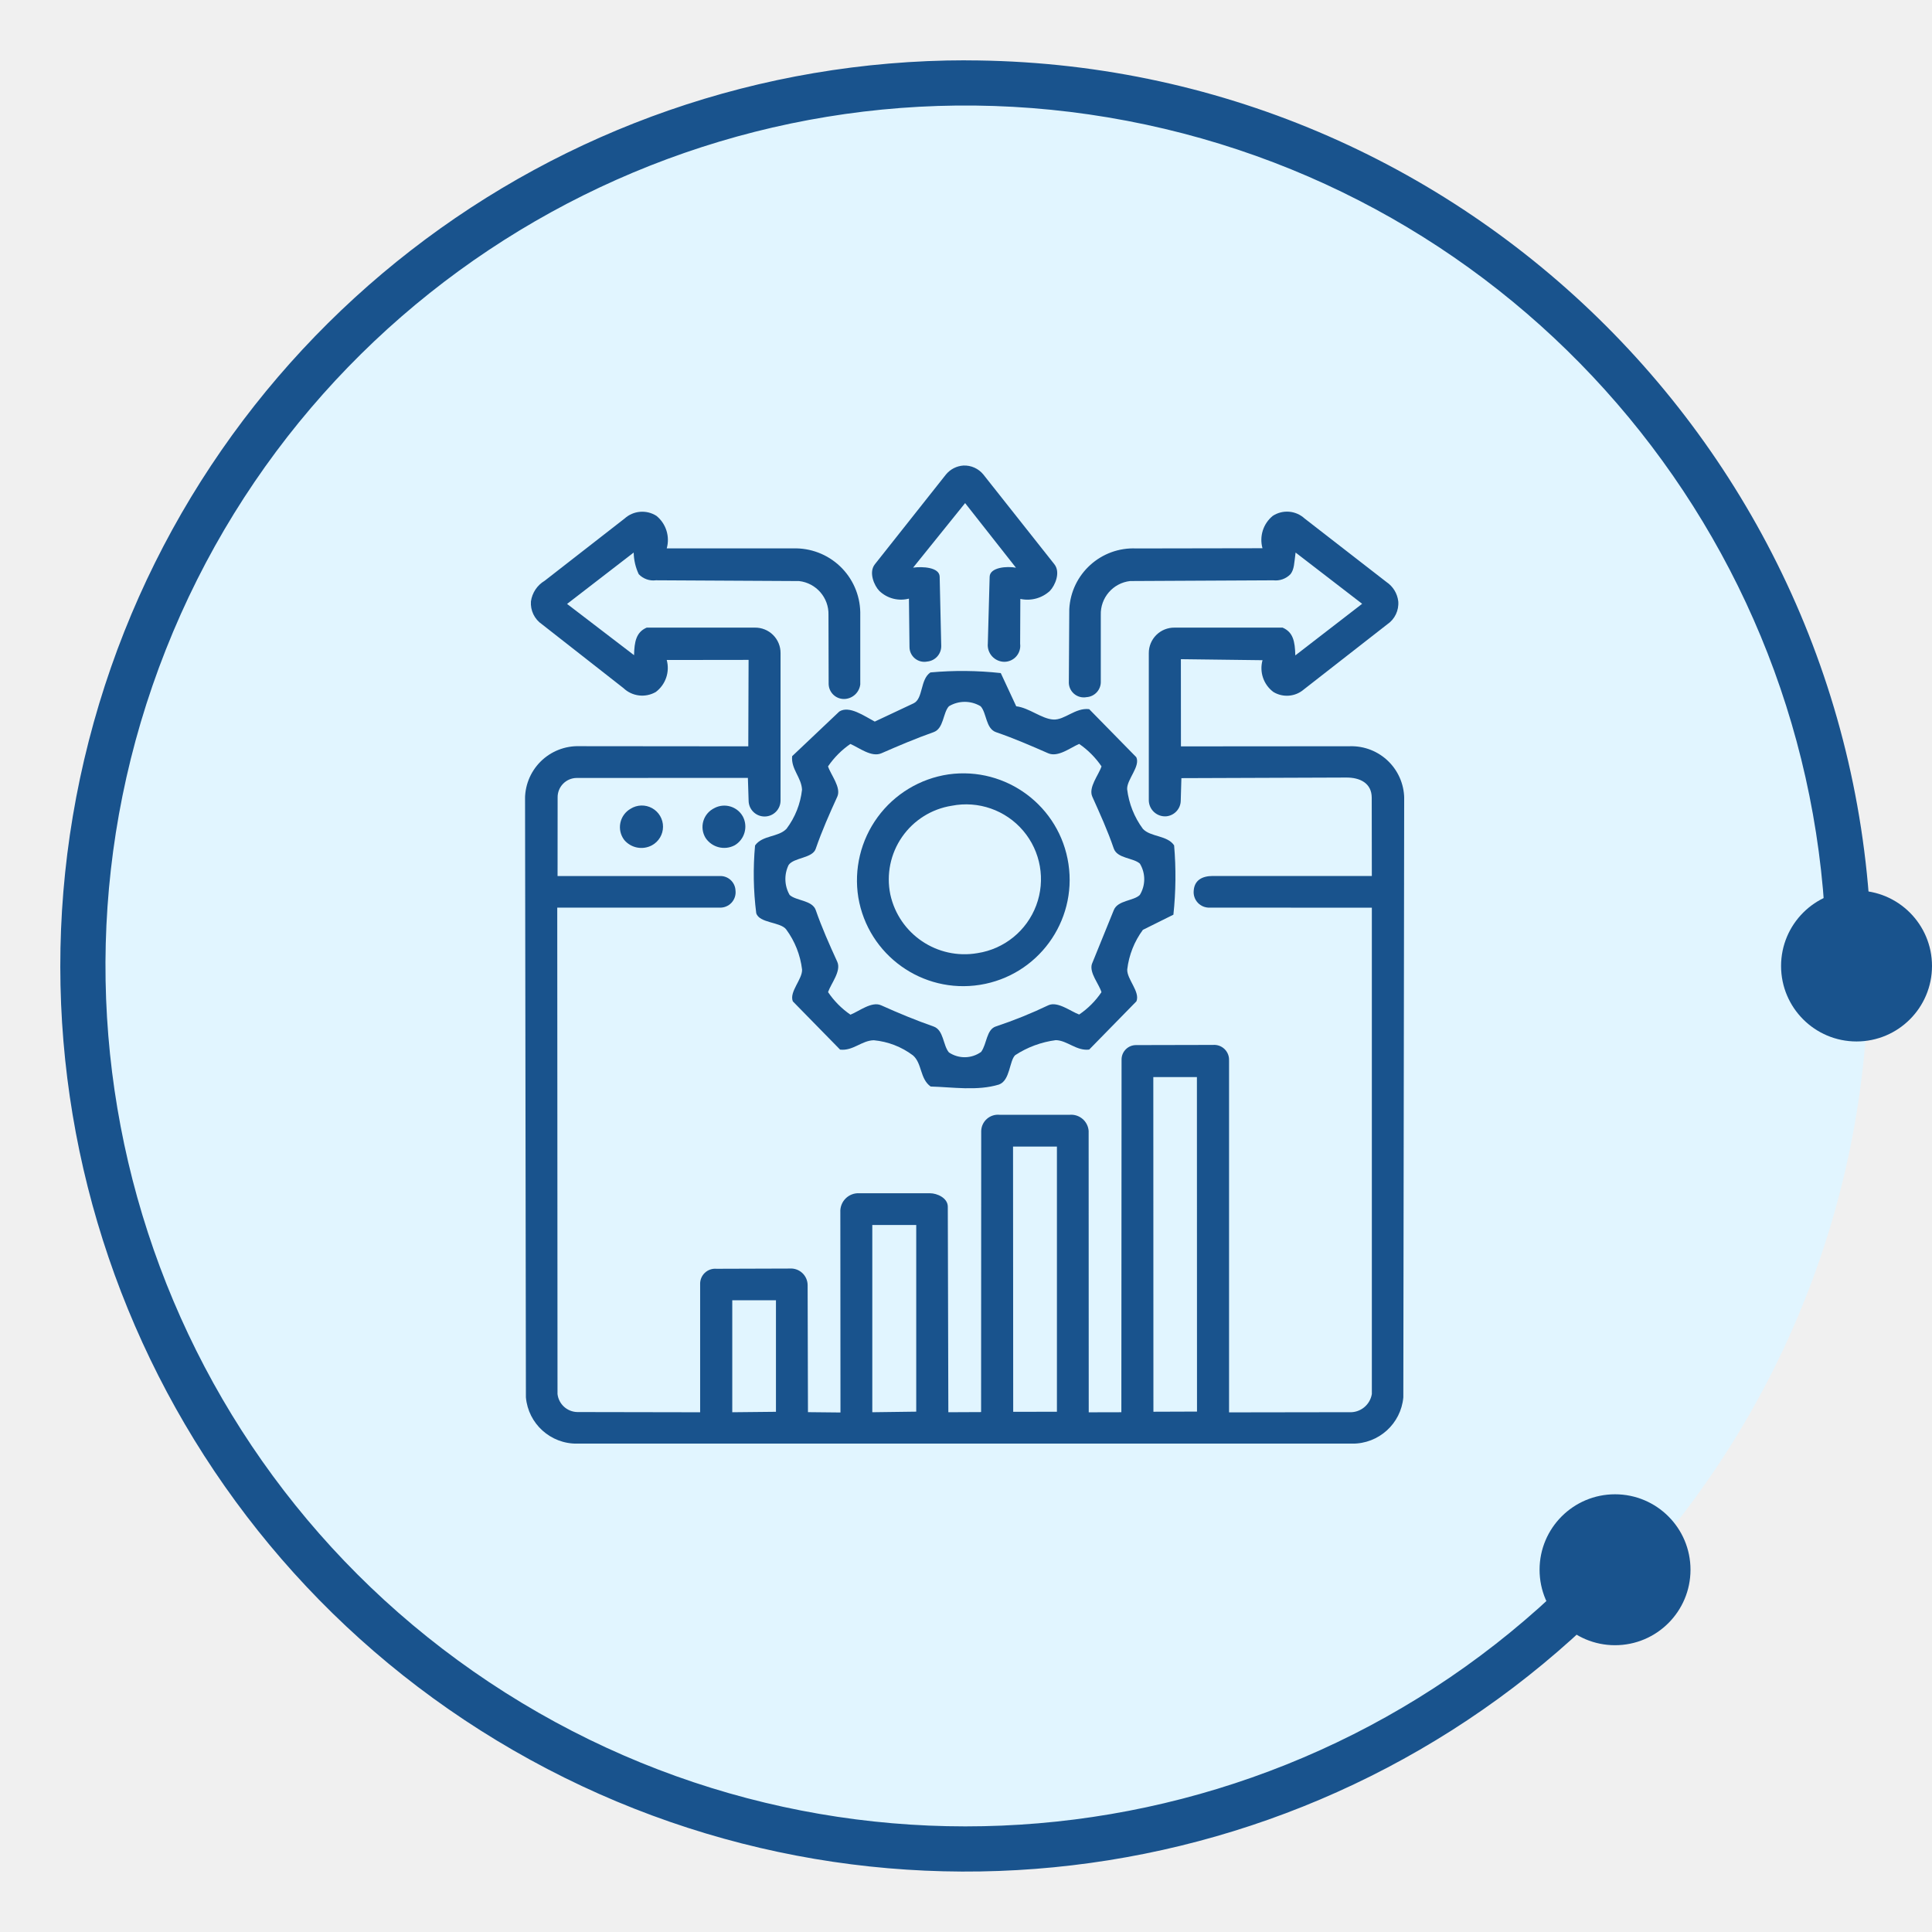
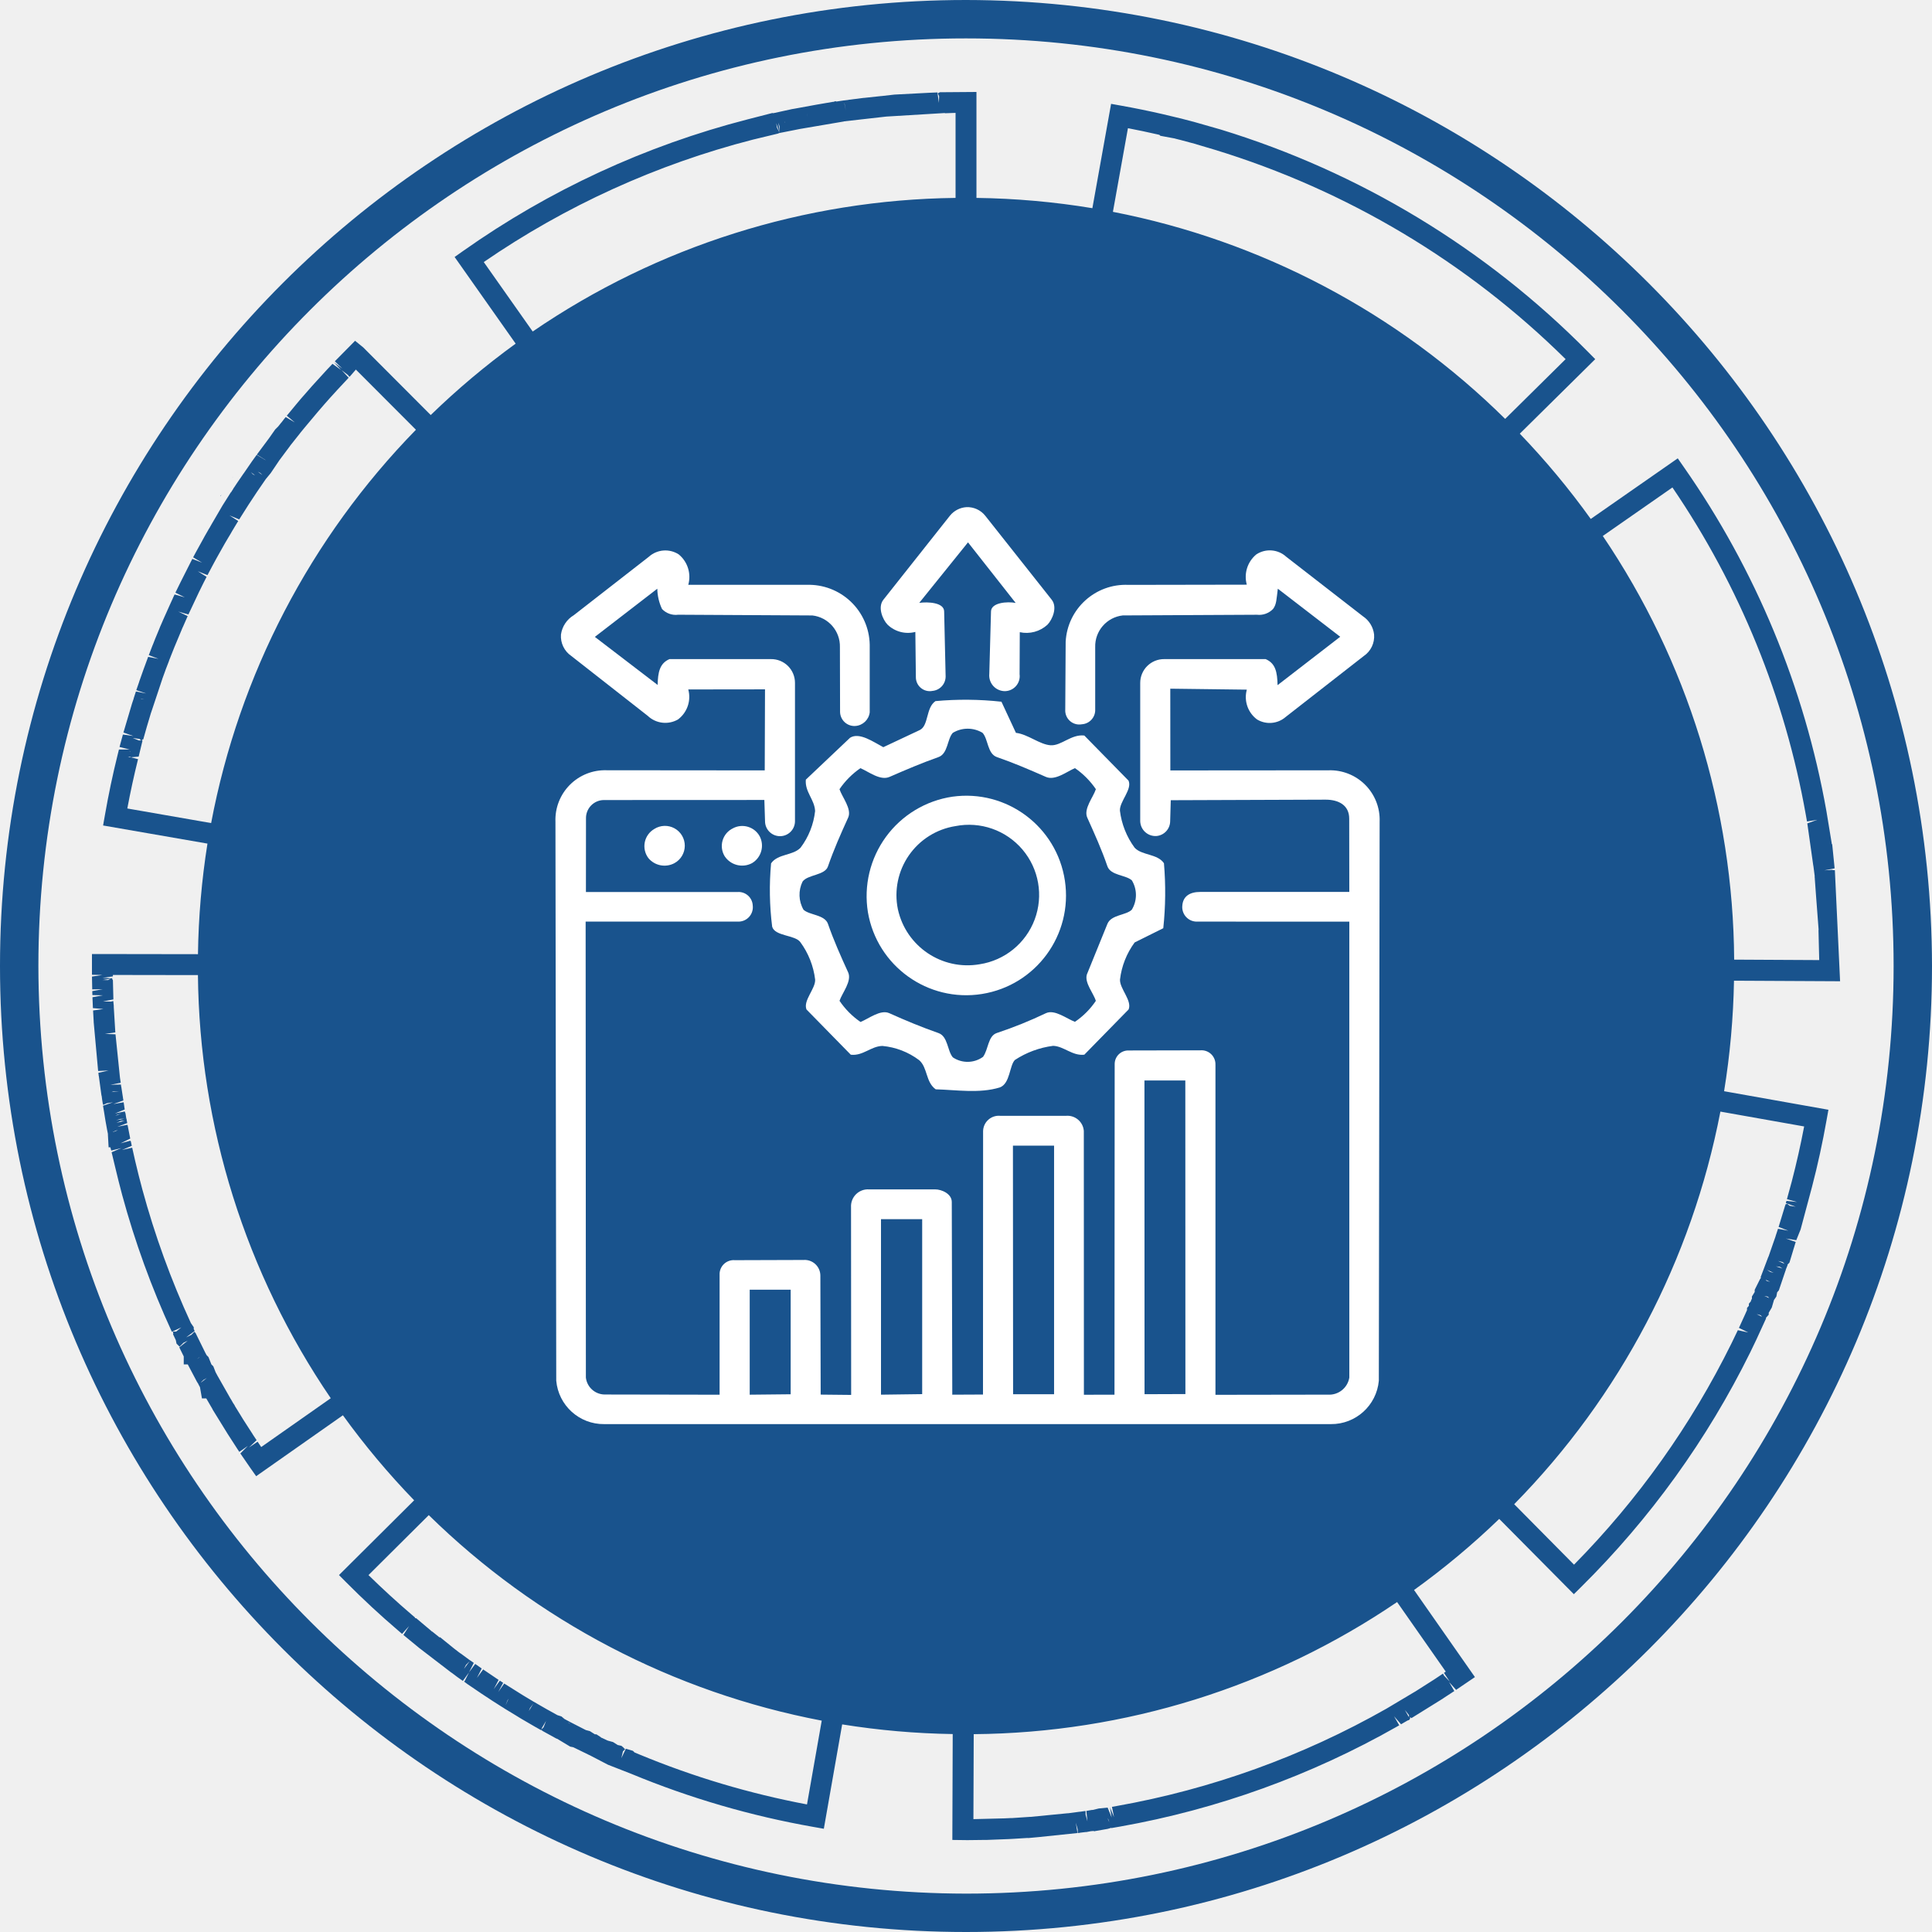
- <svg xmlns="http://www.w3.org/2000/svg" width="150" height="150" viewBox="0 0 150 150">
+ <svg xmlns="http://www.w3.org/2000/svg" width="160" height="160" viewBox="0 0 160 160">
  <defs>
    <clipPath id="clip-path">
-       <rect id="Rectángulo_456267" data-name="Rectángulo 456267" width="150" height="150" fill="none" />
+       <path id="Trazado_1031300" data-name="Trazado 1031300" d="M3.179,80A76.821,76.821,0,1,1,80,156.822,76.909,76.909,0,0,1,3.179,80M80,0a80,80,0,1,0,80,80A80.089,80.089,0,0,0,80,0Z" fill="#19538d" />
    </clipPath>
    <clipPath id="clip-path-2">
-       <rect id="Rectángulo_464492" data-name="Rectángulo 464492" width="68.255" height="75.936" fill="#19538d" />
+       <path id="Trazado_1031301" data-name="Trazado 1031301" d="M32.933,102.037h-.007Z" transform="translate(-32.926 -102.034)" fill="#19538d" />
+     </clipPath>
+     <clipPath id="clip-path-3">
+       <path id="Trazado_1031302" data-name="Trazado 1031302" d="M13.892,29.232v.035L14,29.128Z" transform="translate(-13.892 -29.128)" fill="#19538d" />
+     </clipPath>
+     <clipPath id="clip-path-4">
+       <path id="Trazado_1031303" data-name="Trazado 1031303" d="M5.943,60.755,5.938,60.7h0a.174.174,0,0,0,.005.055" transform="translate(-5.937 -60.7)" fill="#19538d" />
+     </clipPath>
+     <clipPath id="clip-path-5">
+       <path id="Trazado_1031304" data-name="Trazado 1031304" d="M107.924,54.341h0v0Z" transform="translate(-107.924 -54.311)" fill="#19538d" />
+     </clipPath>
+     <clipPath id="clip-path-6">
+       <path id="Trazado_1031305" data-name="Trazado 1031305" d="M9,42.927H9l.013-.046Z" transform="translate(-9.002 -42.882)" fill="#19538d" />
+     </clipPath>
+     <clipPath id="clip-path-7">
+       <path id="Trazado_1031306" data-name="Trazado 1031306" d="M70.389,8.864l-.034-.013h-.007c.013,0,.026.011.041.014" transform="translate(-70.348 -8.85)" fill="#19538d" />
+     </clipPath>
+     <clipPath id="clip-path-8">
+       <path id="Trazado_1031307" data-name="Trazado 1031307" d="M17.484,26.319h0v0Z" transform="translate(-17.484 -26.318)" fill="#19538d" />
+     </clipPath>
+     <clipPath id="clip-path-9">
+       <path id="Trazado_1031308" data-name="Trazado 1031308" d="M14.715,28.076a.67.67,0,0,0-.076.105l.045-.056.033-.049Z" transform="translate(-14.639 -28.076)" fill="#19538d" />
+     </clipPath>
+     <clipPath id="clip-path-10">
+       <path id="Trazado_1031309" data-name="Trazado 1031309" d="M16.221,112.171l-.011-.02ZM97.246,10.122l-.03-.009.03.009m-7.29,138.771-.027-.146.129.353Zm-42.014-6.824L48,142.1l-.008.02Zm-1.454-.713-.021-.013.031.016Zm-.737-.256.017-.017-.007.021Zm-.5-.238.01-.011.123.058-.007.014Zm-2.176.4.333-.561-.207.531-.178.179Zm1.786-.585,0,0,.01.006,0,0Zm69.989-.309-.32-.572.339.424v.169Zm-72.772-.731.275-.367-.373.615Zm-1.86-.645.085-.126-.228.494-.01.011Zm76.916-.931,0-.013.062.094Zm-80.358-2,.312-.31-.479.642ZM78.823,141.8a63.31,63.31,0,0,0,35.063-10.941l4.029,5.76-.15.106.48.72-.47-.49-.091-.167-.044.028,0,0-.672.448v0l-1.618,1.03-.007,0-2.333,1.391a70.039,70.039,0,0,1-22.357,8.067l-.382.067.17.85-.34-.82.146.853-.333-.82-.73.072-.51.122-.065,0-.458.081.089.86-.152-.544v-.3L88,148.17v0l-.387.059v-.007l-.946.126a.933.933,0,0,0-.119.007l-2.989.292c-.043,0-.078.01-.05,0l-1.574.106.152.849-.153-.856-.642.03-.052,0-2.442.061Zm-46.254-9.649-.306-.261c-1.217-1.043-2.413-2.138-3.562-3.264l4.992-4.966a63.464,63.464,0,0,0,32.543,17.02l-1.22,6.939a70.259,70.259,0,0,1-13.889-4.141l-.391-.163-.136-.135-.584-.174-.374.781.132-.564.18-.18-.115-.1,0-.016-.191-.161-.307-.067-.387-.245-.441-.122v0l-.085-.038h0l-.424-.2-.429-.282h-.125l-.412-.262-.34-.091h0l-1.269-.65v0l-.492-.262h0l-.256-.215-.333-.106h0l-.783-.436c-.024-.013-.048-.027-.079-.042h0l-.8-.46h0l-.261-.154,0,.006-.108-.065-.017-.011h0l-.7-.419a1.385,1.385,0,0,0-.163-.1l-1.462-.917,0,0-.04-.016-.489.7.408-.765-.272-.177-.506.7.4-.765-1.279-.866-.514.7.394-.776-.4-.285-.021-.013-.116-.081-.513.694.394-.781-.293-.207-.006.006-.816-.6-.006.007-.4-.309h0l-.01-.007a.808.808,0,0,0-.1-.078l-1.149-.931h-.089l.006-.011-.465-.375h0l-.129-.1-.008.011-.119-.108,0,0-1.187-1h-.109ZM18.283,115.716l-.014-.033h0a.334.334,0,0,1,.017.04Zm-3.239-3.263.266-.145-.449.351h-.03Zm-.368-1.854H14.7l-.217.144Zm129.358-3.4-.374-.187.322.089.126.126Zm.266-1.687.283.05.122.123Zm.208-1.238-.112-.112.38.176Zm.285-.749-.285-.19.558.252Zm.472-.465.317.033.218.146Zm.164-.452.4.1.14.142Zm1.259-.983.006,0c-.01.026-.021.051-.034.078Zm-.3-1.828.031,0H146.4ZM7.76,91.817l.193-.038-.425.166H7.505Zm.439-.809h.3l-.664.166Zm-.035-.166h.32l-.686.112Zm.054-.459-.3.15-.187.037Zm115.364,32.372A63.468,63.468,0,0,0,140.66,90.242l6.936,1.23c-.292,1.531-.636,3.062-1.026,4.558l-.4,1.463.834.235-.874-.089-.051.178.815.3-.5-.075-.217-.179-.035.051-.065-.033-.038.106h-.007l-.551,1.806.806.314-.856-.161-.205.622.006,0-.135.383h0l-.27.776h0l-.188.544-.01,0-.642,1.7.04.017-.095.147h-.007l.006,0L143.5,105v.184l-.229.37v.181l-.082.163v.064l-.013,0-.157.188v.173l-.154.18v.176l-.17.381h0l-.5,1.094.776.381-.866-.191-.521,1.08a70.617,70.617,0,0,1-13.046,18.339Zm-116-34.182h.472l-.635.051Zm-.911-9.228.689-.115-.237.119Zm0-.177.863-.123v-.119l7.042.011a63.319,63.319,0,0,0,11,35.042l-5.759,4.042-.3-.443-.717.484.635-.608-.225-.337-.095-.143v-.007l-.8-1.241,0,0-.1-.164.007.01-.6-.972v-.023l-.142-.214h0l-.171-.3a.193.193,0,0,0-.025-.04l0,.007-1.061-1.867.007.016-.051-.092.021.034-.159-.293-.19-.489-.159-.159-.244-.611-.154-.156-.108-.2-.812-1.649-.006,0-.086-.088-.256.255-.428.208.707-.527-.075-.156V108.1l-.239-.347A70.611,70.611,0,0,1,9.973,96.688c-.208-.772-.405-1.548-.589-2.338l-.252-1.119-.844.186.81-.341-.082-.384H9l-.023-.041-.808.22.8-.394L8.75,91.352l-.027,0-.009-.016L7.9,91.5l.822-.307-.044-.234h0l-.016-.12-.139.018.126-.02,0-.037.007,0H8.64l-.061-.4-.052-.143.026-.01-.028.006-.011-.024-.812.171.809-.333-.086-.6-.85.152.827-.3-.176-1.148H8.219L8.2,88l-.871.017.853-.16-.065-.445h0L7.75,83.842l-.871-.037.856-.12L7.606,81.58v-.106l-.04-.39-.2.048-.65-.018.859-.162-.04-1.584-.078-.154.072-.011-.085-.014-.023.009ZM8.777,60.845h.205V60.9Zm.109-.428.1,0v.02Zm.8-.91-.507-.2.565.071.125.126Zm.222-3.437-.088-.04.313.079ZM11.4,55.059l.014-.04-.018.057,0-.017M141.8,77.657a63.339,63.339,0,0,0-10.879-35.086l5.767-4.018a69.814,69.814,0,0,1,11.049,27.126l.094.536.853-.14-.826.3.5,3.535,0-.038.118.912-.018,0,.024.139h-.006l.1,1.386.22,2.892-.013,0,.061,2.493ZM20.169,37.839l-.007.008Zm-1.031-.368-.181-.183.358.266Zm.737.027-.344-.255.207.106.166.164Zm4.6-5.231-.013.016Zm3.18-3.477,4.975,4.984A63.466,63.466,0,0,0,15.67,66.347L8.728,65.139c.255-1.369.554-2.739.888-4.084L9.005,60.9l.663-.057.32-1.336H9.918L10,59.414l.03.006h0l.017,0,.293-1.037h0l.34-1.138c.016-.038.028-.075.043-.122l.9-2.7,0-.01.255-.7h0l0-.006a.663.663,0,0,0,.052-.14l.247-.639a.344.344,0,0,0,.016-.057.563.563,0,0,0,.052-.135c.034-.067.044-.091.037-.091l.33-.832h0l.684-1.635c.018-.04.033-.069.031-.069l0,.006.213-.485c.023-.047.04-.086.048-.109l.139-.313-.779-.374.839.239.885-1.877c.026-.047.044-.086.058-.115l.268-.544a.519.519,0,0,0,.038-.074l-.007.01.265-.517-.732-.463.806.32.4-.757h0l.176-.327h0l.167-.306h0l.2-.357h0l.163-.289h0l.322-.571h0l.272-.462h0l.181-.3h0l.181-.315h0l.116-.19.008-.017.268-.443h0l.092-.145-.727-.466.808.332.184-.292h0l.571-.9.008-.014.66-1c.007-.014.018-.028.027-.042l0,0,.749-1.091.407-.493.7-1.038-.027.033.928-1.245-.006,0,.851-1.072-.006,0,.044-.051a.373.373,0,0,0,.064-.077l-.014.016.282-.344h0l1.078-1.286.523-.606c.047-.05.058-.072.057-.065l.449-.507a.426.426,0,0,0,.05-.054l0,0,.551-.606h0l.935-1-.589-.633.537.412.1.143.048-.033.007.006ZM90.351,15.728,91.595,8.8c.825.159,1.646.33,2.457.517l.147.034.081.079,1.1.205c.047.011.1.023.068.007a.957.957,0,0,0,.187.055l.173.045a.659.659,0,0,0,.1.023l0,0a.769.769,0,0,0,.123.033l1.1.295v0l.085.026a.464.464,0,0,1-.084-.033h0l.12.044.281.084h0l.082.025v0l1.166.346a70.835,70.835,0,0,1,29.061,17.343l-5.007,4.947A63.466,63.466,0,0,0,90.351,15.728M62.526,8.752l-.054-.36.261.771Zm.125-.4.088.289v.486Zm.535-.035-.014-.078.038.1Zm1.846-.672V7.63l.048.228Zm12.287-.113v7.042A63.327,63.327,0,0,0,42.3,25.638l-4.053-5.752A70.119,70.119,0,0,1,60.524,9.75l2.077-.5h0l.137-.057.011.021,0-.017,1.272-.251h0l.385-.078v0l3.669-.625V8.235l3.535-.4.024,0,4.78-.29.045.018Zm-9.2-.751V6.716l.115.63Zm7.908-.958-.181.089.113.238L75.94,6.7l-.122-.861-.68.028v0l-2.876.15-1.074.122c-.028,0-.055,0-.081.006l-1.364.146-.034,0-1.21.152a.367.367,0,0,0-.089.02l-.336.04h-.013l-.615.091-.064-.031-.2.061-.021-.006L65.8,6.852l0,0-1.731.317v0l-.258.045H63.8l-1.57.343-.085-.014-2.049.527A71.842,71.842,0,0,0,36.54,18.967l-.707.5,5.056,7.176a64.2,64.2,0,0,0-7.034,5.913l-5.589-5.6-.676-.55-1.645,1.667h0l-.021.026.007.006-.008.01.611.594-.7-.52.594.633-.711-.507a.669.669,0,0,0-.081.089l-.364.383h0l-1.22,1.337h0l-.938,1.07h0l-.363.431h0l-.816.986.66.555-.752-.443-.129.159-.021.027-.193.252c-.024.025-.05.051-.071.078l-.076.1h0l-.129.162,0,0-.252.252-.506.721,0,0-1.01,1.357.7.438.027.027-.744-.442-.407.564a.651.651,0,0,0-.068.1l-.575.839,0,0-.04.05-.513.748h0l-.153.227c-.014.021-.028.047-.048.078l-.129.183.028-.038-.078.136h0l-.086.126h0l-.008.017.01,0-.034.045-.013-.006-.088.135h0l-.623.986h0L15.8,41.439a.322.322,0,0,0-.037.061l-.237.418a1.038,1.038,0,0,0-.106.176h0l-.3.523a.936.936,0,0,0-.088.164L14.4,43.925h0l-.222.414.744.442-.812-.312-1,1.981h0l-.4.815.775.387-.844-.238-.113.244a1.1,1.1,0,0,0-.048.112l-.217.475h0l-.588,1.312c-.011.027-.023.054-.035.086l-.2.456c-.01.024-.02.047-.027.068l0,.006h0l-.356.859c-.009.018-.016.038-.023.055l-.181.463a.858.858,0,0,0-.047.109l-.3.782.808.307-.86-.167-.366.992a.256.256,0,0,0-.018.048l-.283.8h0l-.081.225h.006l-.231.663h0l-.006.03.81.275L9.44,55.45l-.186.571h.007l-.14.417h0l-.715,2.413.819.285-.863-.12-.177.652h0l-.043.156h0l-.059.222.839.21H8.034l-.095.383C7.524,62.3,7.167,64,6.872,65.694l-.15.853,8.643,1.5a64.132,64.132,0,0,0-.786,9.158L5.8,77.192l0,1.718.864.017-.863.133.021,1.061.863-.017-.86.161.01.327.866.02-.86.16.034.809,0,.091.876.074-.859.123.051.918c0,.033,0,.057,0,.057v-.008l.368,4.043.866-.041-.847.191.031.261h.006l.221,1.628H6.6l.045.346h0l.054.339H6.7l.043.086.281-.137.52-.082-.829.286.089.528h0l.052.33h0l.065.4h0l.129.715h0l.075.38-.007,0,.061,1.091h.146l.071.269.839-.207-.808.346L7.7,94.75q.283,1.2.6,2.39a72.382,72.382,0,0,0,4.116,11.337l.786-.364-.431.347H12.5l.038.188-.028.023.235.5.058.285.252.252.326-.324.344-.167-.694.55.37.749v.662h.333l.734,1.39.013.027.126.2h0l.023.057,0,0,.116.215.162.928h.358l.527.905v.017l1.257,2.036h0l.751,1.162h0l.2.307.71-.493-.623.622q.4.593.81,1.177l.5.708,7.184-5.045a63.918,63.918,0,0,0,5.9,7.042l-6.224,6.191.611.615c1.369,1.377,2.806,2.712,4.281,3.971l.333.285.578-.645-.469.735,1.322,1.087v0l2.584,1.982c.042.034.1.076.1.067l.436.329.031.023.449.317.511-.7-.349.694-.061.061.289.215.011.006,1.046.711a.718.718,0,0,0,.1.068l.833.548a.556.556,0,0,0,.057.038l.72.459a.112.112,0,0,0,.027.018l.031.018h0l.208.128v.006l.987.6v0l.324.2h0l.186.111v0l1.128.657.01,0a1.079,1.079,0,0,0,.12.071l.272.154,0-.007.038.013.007-.014.082.065,0,.01,1.138.628.092.038,0-.007,1.084.653.255.051h0l1.451.708,1.424.741,1.924.752a71.93,71.93,0,0,0,15.1,4.4l.851.15,1.519-8.643a63.884,63.884,0,0,0,9.155.8l-.031,8.769,1.244.016,1.5-.018h.126l1.684-.065a1.254,1.254,0,0,0,.14-.006l.326-.017a.765.765,0,0,0,.116-.007l1.077-.067.088.006.844-.078h0l3.172-.331v-.007l.044-.014-.135-.837.156.55v.3l.075,0,.024,0,.1-.023h0l.441-.054h.077l.4-.077h.086l.094-.02.059.031,1.138-.2.282-.085.01.021.744-.129a71.731,71.731,0,0,0,22.887-8.262l.211-.12-.429-.749.579.664.453-.264h0l.123-.068.058,0,.1-.1-.007-.013.037-.037-.057-.058.1-.024.047.058,2.6-1.615,0-.006.715-.466,0,0,.086-.058a1.237,1.237,0,0,0,.156-.1l-.434-.749.568.632.006.013h0l.006.006,1.561-1.06-5.042-7.212a63.9,63.9,0,0,0,7.054-5.888l6.181,6.235.615-.609a72.392,72.392,0,0,0,13.99-19.415c.152-.31.3-.621.5-1.04l.819-1.784-.03-.011.072-.1h.009l.163-.191v-.156l.254-.435.178-.611-.006,0,.207-.3.064-.344.143-.17.537-1.59h0l.043-.112-.011,0,.147-.367h0l.013-.04-.027-.007.173-.174.52-1.714-.816-.285.863.139.358-.888.942-3.519c.475-1.818.881-3.685,1.21-5.545l.152-.85-8.64-1.536a64.226,64.226,0,0,0,.82-9.152l8.786.045-.432-9.2-.166,0-.028-.028-.673.042.847-.164-.2-1.988-.04-.037V68.03l-.438-2.661a71.6,71.6,0,0,0-11.82-28.517l-.494-.71-7.205,5.019a64.172,64.172,0,0,0-5.875-7.062l6.246-6.171-.608-.615a72.6,72.6,0,0,0-30.4-18.4l-2.3-.657a.648.648,0,0,0-.068-.014l-.028-.007-.705-.186a1.143,1.143,0,0,0-.112-.031L94.445,7.63q-1.683-.387-3.4-.694L90.2,6.784,88.65,15.425a63.971,63.971,0,0,0-9.6-.851V5.8Z" transform="translate(-5.798 -5.797)" fill="#19538d" />
+     </clipPath>
+     <clipPath id="clip-path-11">
+       <rect id="Rectángulo_464492" data-name="Rectángulo 464492" width="68.255" height="75.936" fill="#fff" />
    </clipPath>
  </defs>
-   <g id="Grupo_1211784" data-name="Grupo 1211784" transform="translate(533.746 8549) rotate(180)">
-     <path id="Trazado_999622" data-name="Trazado 999622" d="M70.07,0A70.07,70.07,0,1,1,0,70.07,70.071,70.071,0,0,1,70.07,0" transform="translate(388.676 8403.93)" fill="#e1f5ff" />
-     <g id="Grupo_1179902" data-name="Grupo 1179902" transform="translate(383.746 8399)">
-       <g id="Grupo_1179905" data-name="Grupo 1179905" clip-path="url(#clip-path)">
-         <path id="Trazado_999618" data-name="Trazado 999618" d="M75,0A75,75,0,1,1,0,75,75,75,0,0,1,75,0" fill="none" />
-         <path id="Trazado_999619" data-name="Trazado 999619" d="M5.859,59A5.859,5.859,0,1,1,0,64.859,5.86,5.86,0,0,1,5.859,59" transform="translate(0 10.141)" fill="#19538d" />
-         <path id="Trazado_999620" data-name="Trazado 999620" d="M21.859,19A5.859,5.859,0,1,1,16,24.859,5.86,5.86,0,0,1,21.859,19" transform="translate(2.75 3.266)" fill="#19538d" />
-         <path id="Trazado_999621" data-name="Trazado 999621" d="M74.313,144.625A70.392,70.392,0,0,1,4,74.313H7.516A66.8,66.8,0,1,0,25.572,28.638l-2.564-2.4a70.312,70.312,0,1,1,51.3,118.392" transform="translate(0.688 0.688)" fill="#19538d" />
-         <rect id="Rectángulo_456268" data-name="Rectángulo 456268" width="150" height="150" fill="none" />
-         <rect id="Rectángulo_456269" data-name="Rectángulo 456269" width="150" height="150" fill="none" />
+   <g id="Grupo_1212062" data-name="Grupo 1212062" transform="translate(-1344.059 -7095)">
+     <g id="Grupo_1180190" data-name="Grupo 1180190" transform="translate(1344.059 7095)">
+       <g id="Grupo_1180171" data-name="Grupo 1180171" transform="translate(0 0)">
+         <g id="Grupo_1180170" data-name="Grupo 1180170" clip-path="url(#clip-path)">
+           <path id="Trazado_1031398" data-name="Trazado 1031398" d="M0,0H226.275V226.274H0Z" transform="translate(-80 80) rotate(-45)" fill="#19538d" />
+         </g>
+       </g>
+       <g id="Grupo_1180173" data-name="Grupo 1180173" transform="translate(46.299 144.569)">
+         <g id="Grupo_1180172" data-name="Grupo 1180172" clip-path="url(#clip-path-2)">
+           <rect id="Rectángulo_458951" data-name="Rectángulo 458951" width="0.007" height="0.007" transform="translate(-0.001 0.001) rotate(-45)" fill="#19538d" />
+         </g>
+       </g>
+       <g id="Grupo_1180175" data-name="Grupo 1180175" transform="translate(18.244 40.961)">
+         <g id="Grupo_1180174" data-name="Grupo 1180174" clip-path="url(#clip-path-3)">
+           <rect id="Rectángulo_458952" data-name="Rectángulo 458952" width="0.174" height="0.174" transform="matrix(0.707, -0.707, 0.707, 0.707, -0.07, 0.07)" fill="#19538d" />
+         </g>
+       </g>
+       <g id="Grupo_1180177" data-name="Grupo 1180177" transform="translate(7.797 85.357)">
+         <g id="Grupo_1180176" data-name="Grupo 1180176" clip-path="url(#clip-path-4)">
+           <rect id="Rectángulo_458953" data-name="Rectángulo 458953" width="0.044" height="0.044" transform="translate(-0.028 0.028) rotate(-45.002)" fill="#19538d" />
+         </g>
+       </g>
+       <g id="Grupo_1180179" data-name="Grupo 1180179" transform="translate(152.303 76.372)">
+         <g id="Grupo_1180178" data-name="Grupo 1180178" clip-path="url(#clip-path-5)">
+           <path id="Trazado_1031310" data-name="Trazado 1031310" d="M0,0l.02,0,0,.02L0,.023Z" transform="translate(-0.015 0.015) rotate(-45.009)" fill="#19538d" />
+         </g>
+       </g>
+       <g id="Grupo_1180181" data-name="Grupo 1180181" transform="translate(11.822 60.301)">
+         <g id="Grupo_1180180" data-name="Grupo 1180180" clip-path="url(#clip-path-6)">
+           <rect id="Rectángulo_458955" data-name="Rectángulo 458955" width="0.042" height="0.042" transform="translate(-0.023 0.023) rotate(-44.999)" fill="#19538d" />
+         </g>
+       </g>
+       <g id="Grupo_1180183" data-name="Grupo 1180183" transform="translate(98.922 11.622)">
+         <g id="Grupo_1180182" data-name="Grupo 1180182" clip-path="url(#clip-path-7)">
+           <rect id="Rectángulo_458956" data-name="Rectángulo 458956" width="0.039" height="0.039" transform="matrix(0.707, -0.707, 0.707, 0.707, -0.007, 0.007)" fill="#19538d" />
+         </g>
+       </g>
+       <g id="Grupo_1180185" data-name="Grupo 1180185" transform="translate(22.961 37.008)">
+         <g id="Grupo_1180184" data-name="Grupo 1180184" clip-path="url(#clip-path-8)">
+           <rect id="Rectángulo_458957" data-name="Rectángulo 458957" width="0.003" height="0.003" transform="matrix(0.706, -0.708, 0.708, 0.706, -0.001, 0.001)" fill="#19538d" />
+         </g>
+       </g>
+       <g id="Grupo_1180187" data-name="Grupo 1180187" transform="translate(19.225 39.481)">
+         <g id="Grupo_1180186" data-name="Grupo 1180186" clip-path="url(#clip-path-9)">
+           <rect id="Rectángulo_458958" data-name="Rectángulo 458958" width="0.129" height="0.129" transform="translate(-0.053 0.053) rotate(-45)" fill="#19538d" />
+         </g>
+       </g>
+       <g id="Grupo_1180189" data-name="Grupo 1180189" transform="translate(7.614 7.613)">
+         <g id="Grupo_1180188" data-name="Grupo 1180188" clip-path="url(#clip-path-10)">
+           <path id="Trazado_1031399" data-name="Trazado 1031399" d="M0,0H204.742V204.742H0Z" transform="translate(-72.389 72.388) rotate(-45)" fill="#19538d" />
+         </g>
      </g>
    </g>
-     <g id="Grupo_1211844" data-name="Grupo 1211844" transform="translate(492.981 8512.855) rotate(180)">
-       <g id="Grupo_1211843" data-name="Grupo 1211843" clip-path="url(#clip-path-2)">
-         <path id="Trazado_1274660" data-name="Trazado 1274660" d="M54.659,57.268l0,27.321,9.309-.014a1.689,1.689,0,0,0,1.777-1.411l0-37.759L53.165,45.4a1.2,1.2,0,0,1-1.25-1.326c.057-.778.625-1.131,1.481-1.131l12.348,0-.008-6.071c0-1.135-.909-1.574-1.964-1.571l-12.814.046-.05,1.744a1.241,1.241,0,0,1-1.121,1.22,1.262,1.262,0,0,1-1.359-1.228l0-11.443a1.97,1.97,0,0,1,1.992-1.979l8.395,0c.818.352.961,1.064.988,2.157l5.189-4.007-5.168-3.98c-.114.861-.1,1.287-.393,1.677a1.6,1.6,0,0,1-1.34.48l-11.112.056A2.571,2.571,0,0,0,44.7,22.677l0,5.15a1.182,1.182,0,0,1-1.1,1.231,1.164,1.164,0,0,1-1.38-1.221l.034-5.614a4.979,4.979,0,0,1,5.2-4.709l9.8-.017a2.41,2.41,0,0,1,.794-2.51,2.023,2.023,0,0,1,2.475.2L66.88,20.12a2.1,2.1,0,0,1,.916,1.5,1.962,1.962,0,0,1-.86,1.79l-6.471,5.05a2.019,2.019,0,0,1-2.361.2,2.306,2.306,0,0,1-.847-2.47l-6.339-.079.005,6.77,13.091-.01a4.1,4.1,0,0,1,4.241,4.261l-.066,46.29a3.95,3.95,0,0,1-3.973,3.594H4.04A3.943,3.943,0,0,1,.066,83.419L0,37.129a4.107,4.107,0,0,1,4.24-4.263l13.092.012.023-6.712L11,26.174a2.338,2.338,0,0,1-.849,2.484,2.109,2.109,0,0,1-2.51-.3L1.322,23.408a1.975,1.975,0,0,1-.865-1.783,2.224,2.224,0,0,1,1.063-1.6l6.206-4.832a2.046,2.046,0,0,1,2.48-.206A2.414,2.414,0,0,1,11,17.51l9.8,0a5.055,5.055,0,0,1,5.226,4.95v5.614A1.289,1.289,0,0,1,24.838,29.2a1.19,1.19,0,0,1-1.267-1.155l-.013-5.372a2.574,2.574,0,0,0-2.281-2.627l-11.11-.06a1.567,1.567,0,0,1-1.34-.473,4.089,4.089,0,0,1-.392-1.681L3.263,21.821l5.2,3.98c.022-1.045.165-1.789.981-2.14l8.393,0a1.965,1.965,0,0,1,2,1.978l0,11.442a1.24,1.24,0,0,1-2.48.009l-.056-1.763-13.3.006a1.492,1.492,0,0,0-1.472,1.525l-.005,6.091H15.093a1.173,1.173,0,0,1,1.246,1.115A1.193,1.193,0,0,1,15.09,45.4L2.5,45.4,2.52,83.164a1.582,1.582,0,0,0,1.542,1.4l9.532.017,0-9.924a1.166,1.166,0,0,1,1.27-1.217l5.685-.018a1.3,1.3,0,0,1,1.39,1.28l.026,9.87,2.524.026L24.479,69.05a1.4,1.4,0,0,1,1.483-1.474h5.476c.555,0,1.383.367,1.384,1.044l.042,15.958,2.543-.012.009-21.83a1.3,1.3,0,0,1,1.411-1.253H42.3a1.361,1.361,0,0,1,1.457,1.247l.007,21.854,2.533-.006.016-27.405a1.122,1.122,0,0,1,1.137-1.1l5.962-.013a1.154,1.154,0,0,1,1.245,1.211M52.17,84.527l-.007-25.969-3.385,0,.008,25.981Zm-10.876.015,0-20.588H37.887L37.9,84.543Zm-10.923-.009V70.042l-3.411,0,0,14.536Zm-10.891.011V75.886l-3.392,0,0,8.693Z" transform="translate(0 -11.077)" fill="#19538d" />
-         <path id="Trazado_1274661" data-name="Trazado 1274661" d="M90.926,97.513c-1.687.52-3.633.2-5.312.157-.843-.6-.657-1.8-1.374-2.418A5.97,5.97,0,0,0,81.2,94.077c-.95.022-1.611.843-2.618.727l-3.668-3.745c-.3-.742.756-1.724.716-2.476A6.558,6.558,0,0,0,74.4,85.476c-.444-.6-2.1-.477-2.329-1.272a24.169,24.169,0,0,1-.09-5.25c.566-.807,1.817-.628,2.446-1.3a6.17,6.17,0,0,0,1.2-3.03c-.046-.959-.861-1.589-.768-2.6l3.664-3.47c.772-.487,1.942.356,2.752.782l3.011-1.416c.76-.357.5-1.854,1.309-2.4a27.277,27.277,0,0,1,5.463.05l1.2,2.578c1,.116,1.969.975,2.879,1.029.88.052,1.708-.935,2.785-.806l3.658,3.73c.332.714-.742,1.728-.711,2.484a6.49,6.49,0,0,0,1.221,3.078c.6.646,1.889.488,2.426,1.283a28.1,28.1,0,0,1-.055,5.382l-2.37,1.178a6.439,6.439,0,0,0-1.214,3.07c-.038.758,1.017,1.738.713,2.479l-3.668,3.747c-.989.118-1.7-.71-2.588-.733a7.53,7.53,0,0,0-3.159,1.168c-.455.444-.39,1.952-1.242,2.272m-1.4-2.528c.455-.618.4-1.742,1.156-1.98a35.131,35.131,0,0,0,4.066-1.642c.718-.326,1.724.475,2.389.721a6.44,6.44,0,0,0,1.731-1.735c-.171-.607-.96-1.5-.741-2.19l1.7-4.186c.312-.768,1.537-.7,2.019-1.173a2.342,2.342,0,0,0,.006-2.431c-.515-.465-1.761-.39-2.031-1.182-.468-1.371-1.052-2.654-1.662-4.014-.325-.724.494-1.686.713-2.356a6.711,6.711,0,0,0-1.733-1.743c-.677.285-1.64,1.063-2.41.725-1.365-.6-2.671-1.163-4.048-1.637-.8-.275-.723-1.5-1.194-2.011a2.384,2.384,0,0,0-2.463,0c-.472.514-.392,1.729-1.193,2.011-1.372.484-2.685,1.044-4.047,1.638-.773.337-1.732-.435-2.411-.723a6.7,6.7,0,0,0-1.734,1.742c.219.664,1.041,1.642.719,2.351-.632,1.39-1.176,2.608-1.678,4.055-.254.734-1.686.662-2.1,1.246a2.486,2.486,0,0,0,.078,2.329c.5.462,1.756.4,2.027,1.174.477,1.369,1.049,2.654,1.67,4.012.331.723-.487,1.69-.714,2.357a6.6,6.6,0,0,0,1.739,1.753c.671-.265,1.651-1.057,2.381-.729,1.379.62,2.687,1.161,4.072,1.646.793.277.724,1.455,1.191,2.012a2.185,2.185,0,0,0,2.5-.038" transform="translate(-54.123 -49.457)" fill="#19538d" />
-         <path id="Trazado_1274662" data-name="Trazado 1274662" d="M116.291,2.916l-4.038,5.011c.71-.1,2.045-.037,2.062.7l.123,5.4a1.2,1.2,0,0,1-1.085,1.19,1.153,1.153,0,0,1-1.38-1.135l-.043-3.749a2.429,2.429,0,0,1-2.3-.6c-.391-.4-.847-1.433-.347-2.066L114.8.7a1.918,1.918,0,0,1,1.356-.7,1.89,1.89,0,0,1,1.554.7l5.512,6.965c.5.634.049,1.657-.35,2.069a2.571,2.571,0,0,1-2.293.621l-.016,3.483a1.241,1.241,0,0,1-1.214,1.4,1.3,1.3,0,0,1-1.295-1.427l.142-5.178c.02-.733,1.348-.836,2.043-.7Z" transform="translate(-82.125 0)" fill="#19538d" />
-         <path id="Trazado_1274663" data-name="Trazado 1274663" d="M30.655,108.535a1.644,1.644,0,1,1,1.659,2.837,1.738,1.738,0,0,1-2.157-.418,1.644,1.644,0,0,1,.5-2.419" transform="translate(-22.46 -81.889)" fill="#19538d" />
-         <path id="Trazado_1274664" data-name="Trazado 1274664" d="M56.688,108.448a1.648,1.648,0,0,1,2.206.663,1.685,1.685,0,0,1-.634,2.228A1.737,1.737,0,0,1,56,110.775a1.625,1.625,0,0,1,.691-2.326" transform="translate(-41.981 -81.857)" fill="#19538d" />
-         <path id="Trazado_1274665" data-name="Trazado 1274665" d="M111.369,98.016a8.261,8.261,0,1,1-7,9.563,8.323,8.323,0,0,1,7-9.563m.251,2.436a5.79,5.79,0,0,0-4.769,6.882,5.9,5.9,0,0,0,6.77,4.56,5.809,5.809,0,1,0-2-11.442" transform="translate(-78.493 -74.038)" fill="#19538d" />
+     <g id="Grupo_1212063" data-name="Grupo 1212063" transform="translate(1390.059 7137)">
+       <g id="Grupo_1211843" data-name="Grupo 1211843" clip-path="url(#clip-path-11)">
+         <path id="Trazado_1274660" data-name="Trazado 1274660" d="M54.659,57.268l0,27.321,9.309-.014a1.689,1.689,0,0,0,1.777-1.411l0-37.759L53.165,45.4a1.2,1.2,0,0,1-1.25-1.326c.057-.778.625-1.131,1.481-1.131l12.348,0-.008-6.071c0-1.135-.909-1.574-1.964-1.571l-12.814.046-.05,1.744a1.241,1.241,0,0,1-1.121,1.22,1.262,1.262,0,0,1-1.359-1.228l0-11.443a1.97,1.97,0,0,1,1.992-1.979l8.395,0c.818.352.961,1.064.988,2.157l5.189-4.007-5.168-3.98c-.114.861-.1,1.287-.393,1.677a1.6,1.6,0,0,1-1.34.48l-11.112.056A2.571,2.571,0,0,0,44.7,22.677l0,5.15a1.182,1.182,0,0,1-1.1,1.231,1.164,1.164,0,0,1-1.38-1.221l.034-5.614a4.979,4.979,0,0,1,5.2-4.709l9.8-.017a2.41,2.41,0,0,1,.794-2.51,2.023,2.023,0,0,1,2.475.2L66.88,20.12a2.1,2.1,0,0,1,.916,1.5,1.962,1.962,0,0,1-.86,1.79l-6.471,5.05a2.019,2.019,0,0,1-2.361.2,2.306,2.306,0,0,1-.847-2.47l-6.339-.079.005,6.77,13.091-.01a4.1,4.1,0,0,1,4.241,4.261l-.066,46.29a3.95,3.95,0,0,1-3.973,3.594H4.04A3.943,3.943,0,0,1,.066,83.419L0,37.129a4.107,4.107,0,0,1,4.24-4.263l13.092.012.023-6.712L11,26.174a2.338,2.338,0,0,1-.849,2.484,2.109,2.109,0,0,1-2.51-.3L1.322,23.408a1.975,1.975,0,0,1-.865-1.783,2.224,2.224,0,0,1,1.063-1.6l6.206-4.832a2.046,2.046,0,0,1,2.48-.206A2.414,2.414,0,0,1,11,17.51l9.8,0a5.055,5.055,0,0,1,5.226,4.95v5.614A1.289,1.289,0,0,1,24.838,29.2a1.19,1.19,0,0,1-1.267-1.155l-.013-5.372a2.574,2.574,0,0,0-2.281-2.627l-11.11-.06a1.567,1.567,0,0,1-1.34-.473,4.089,4.089,0,0,1-.392-1.681L3.263,21.821l5.2,3.98c.022-1.045.165-1.789.981-2.14l8.393,0a1.965,1.965,0,0,1,2,1.978l0,11.442a1.24,1.24,0,0,1-2.48.009l-.056-1.763-13.3.006a1.492,1.492,0,0,0-1.472,1.525l-.005,6.091H15.093a1.173,1.173,0,0,1,1.246,1.115A1.193,1.193,0,0,1,15.09,45.4L2.5,45.4,2.52,83.164a1.582,1.582,0,0,0,1.542,1.4l9.532.017,0-9.924a1.166,1.166,0,0,1,1.27-1.217l5.685-.018a1.3,1.3,0,0,1,1.39,1.28l.026,9.87,2.524.026L24.479,69.05a1.4,1.4,0,0,1,1.483-1.474h5.476c.555,0,1.383.367,1.384,1.044l.042,15.958,2.543-.012.009-21.83a1.3,1.3,0,0,1,1.411-1.253H42.3a1.361,1.361,0,0,1,1.457,1.247l.007,21.854,2.533-.006.016-27.405a1.122,1.122,0,0,1,1.137-1.1l5.962-.013a1.154,1.154,0,0,1,1.245,1.211M52.17,84.527l-.007-25.969-3.385,0,.008,25.981Zm-10.876.015,0-20.588H37.887L37.9,84.543Zm-10.923-.009V70.042l-3.411,0,0,14.536Zm-10.891.011V75.886l-3.392,0,0,8.693Z" transform="translate(0 -11.077)" fill="#fff" />
+         <path id="Trazado_1274661" data-name="Trazado 1274661" d="M90.926,97.513c-1.687.52-3.633.2-5.312.157-.843-.6-.657-1.8-1.374-2.418A5.97,5.97,0,0,0,81.2,94.077c-.95.022-1.611.843-2.618.727l-3.668-3.745c-.3-.742.756-1.724.716-2.476A6.558,6.558,0,0,0,74.4,85.476c-.444-.6-2.1-.477-2.329-1.272a24.169,24.169,0,0,1-.09-5.25c.566-.807,1.817-.628,2.446-1.3a6.17,6.17,0,0,0,1.2-3.03c-.046-.959-.861-1.589-.768-2.6l3.664-3.47c.772-.487,1.942.356,2.752.782l3.011-1.416c.76-.357.5-1.854,1.309-2.4a27.277,27.277,0,0,1,5.463.05l1.2,2.578c1,.116,1.969.975,2.879,1.029.88.052,1.708-.935,2.785-.806l3.658,3.73c.332.714-.742,1.728-.711,2.484a6.49,6.49,0,0,0,1.221,3.078c.6.646,1.889.488,2.426,1.283a28.1,28.1,0,0,1-.055,5.382l-2.37,1.178a6.439,6.439,0,0,0-1.214,3.07c-.038.758,1.017,1.738.713,2.479l-3.668,3.747c-.989.118-1.7-.71-2.588-.733a7.53,7.53,0,0,0-3.159,1.168c-.455.444-.39,1.952-1.242,2.272m-1.4-2.528c.455-.618.4-1.742,1.156-1.98a35.131,35.131,0,0,0,4.066-1.642c.718-.326,1.724.475,2.389.721a6.44,6.44,0,0,0,1.731-1.735c-.171-.607-.96-1.5-.741-2.19l1.7-4.186c.312-.768,1.537-.7,2.019-1.173a2.342,2.342,0,0,0,.006-2.431c-.515-.465-1.761-.39-2.031-1.182-.468-1.371-1.052-2.654-1.662-4.014-.325-.724.494-1.686.713-2.356a6.711,6.711,0,0,0-1.733-1.743c-.677.285-1.64,1.063-2.41.725-1.365-.6-2.671-1.163-4.048-1.637-.8-.275-.723-1.5-1.194-2.011a2.384,2.384,0,0,0-2.463,0c-.472.514-.392,1.729-1.193,2.011-1.372.484-2.685,1.044-4.047,1.638-.773.337-1.732-.435-2.411-.723a6.7,6.7,0,0,0-1.734,1.742c.219.664,1.041,1.642.719,2.351-.632,1.39-1.176,2.608-1.678,4.055-.254.734-1.686.662-2.1,1.246a2.486,2.486,0,0,0,.078,2.329c.5.462,1.756.4,2.027,1.174.477,1.369,1.049,2.654,1.67,4.012.331.723-.487,1.69-.714,2.357a6.6,6.6,0,0,0,1.739,1.753c.671-.265,1.651-1.057,2.381-.729,1.379.62,2.687,1.161,4.072,1.646.793.277.724,1.455,1.191,2.012a2.185,2.185,0,0,0,2.5-.038" transform="translate(-54.123 -49.457)" fill="#fff" />
+         <path id="Trazado_1274662" data-name="Trazado 1274662" d="M116.291,2.916l-4.038,5.011c.71-.1,2.045-.037,2.062.7l.123,5.4a1.2,1.2,0,0,1-1.085,1.19,1.153,1.153,0,0,1-1.38-1.135l-.043-3.749a2.429,2.429,0,0,1-2.3-.6c-.391-.4-.847-1.433-.347-2.066L114.8.7a1.918,1.918,0,0,1,1.356-.7,1.89,1.89,0,0,1,1.554.7l5.512,6.965c.5.634.049,1.657-.35,2.069a2.571,2.571,0,0,1-2.293.621l-.016,3.483a1.241,1.241,0,0,1-1.214,1.4,1.3,1.3,0,0,1-1.295-1.427l.142-5.178c.02-.733,1.348-.836,2.043-.7Z" transform="translate(-82.125 0)" fill="#fff" />
+         <path id="Trazado_1274663" data-name="Trazado 1274663" d="M30.655,108.535a1.644,1.644,0,1,1,1.659,2.837,1.738,1.738,0,0,1-2.157-.418,1.644,1.644,0,0,1,.5-2.419" transform="translate(-22.46 -81.889)" fill="#fff" />
+         <path id="Trazado_1274664" data-name="Trazado 1274664" d="M56.688,108.448a1.648,1.648,0,0,1,2.206.663,1.685,1.685,0,0,1-.634,2.228A1.737,1.737,0,0,1,56,110.775a1.625,1.625,0,0,1,.691-2.326" transform="translate(-41.981 -81.857)" fill="#fff" />
+         <path id="Trazado_1274665" data-name="Trazado 1274665" d="M111.369,98.016a8.261,8.261,0,1,1-7,9.563,8.323,8.323,0,0,1,7-9.563m.251,2.436a5.79,5.79,0,0,0-4.769,6.882,5.9,5.9,0,0,0,6.77,4.56,5.809,5.809,0,1,0-2-11.442" transform="translate(-78.493 -74.038)" fill="#fff" />
      </g>
    </g>
  </g>
</svg>
